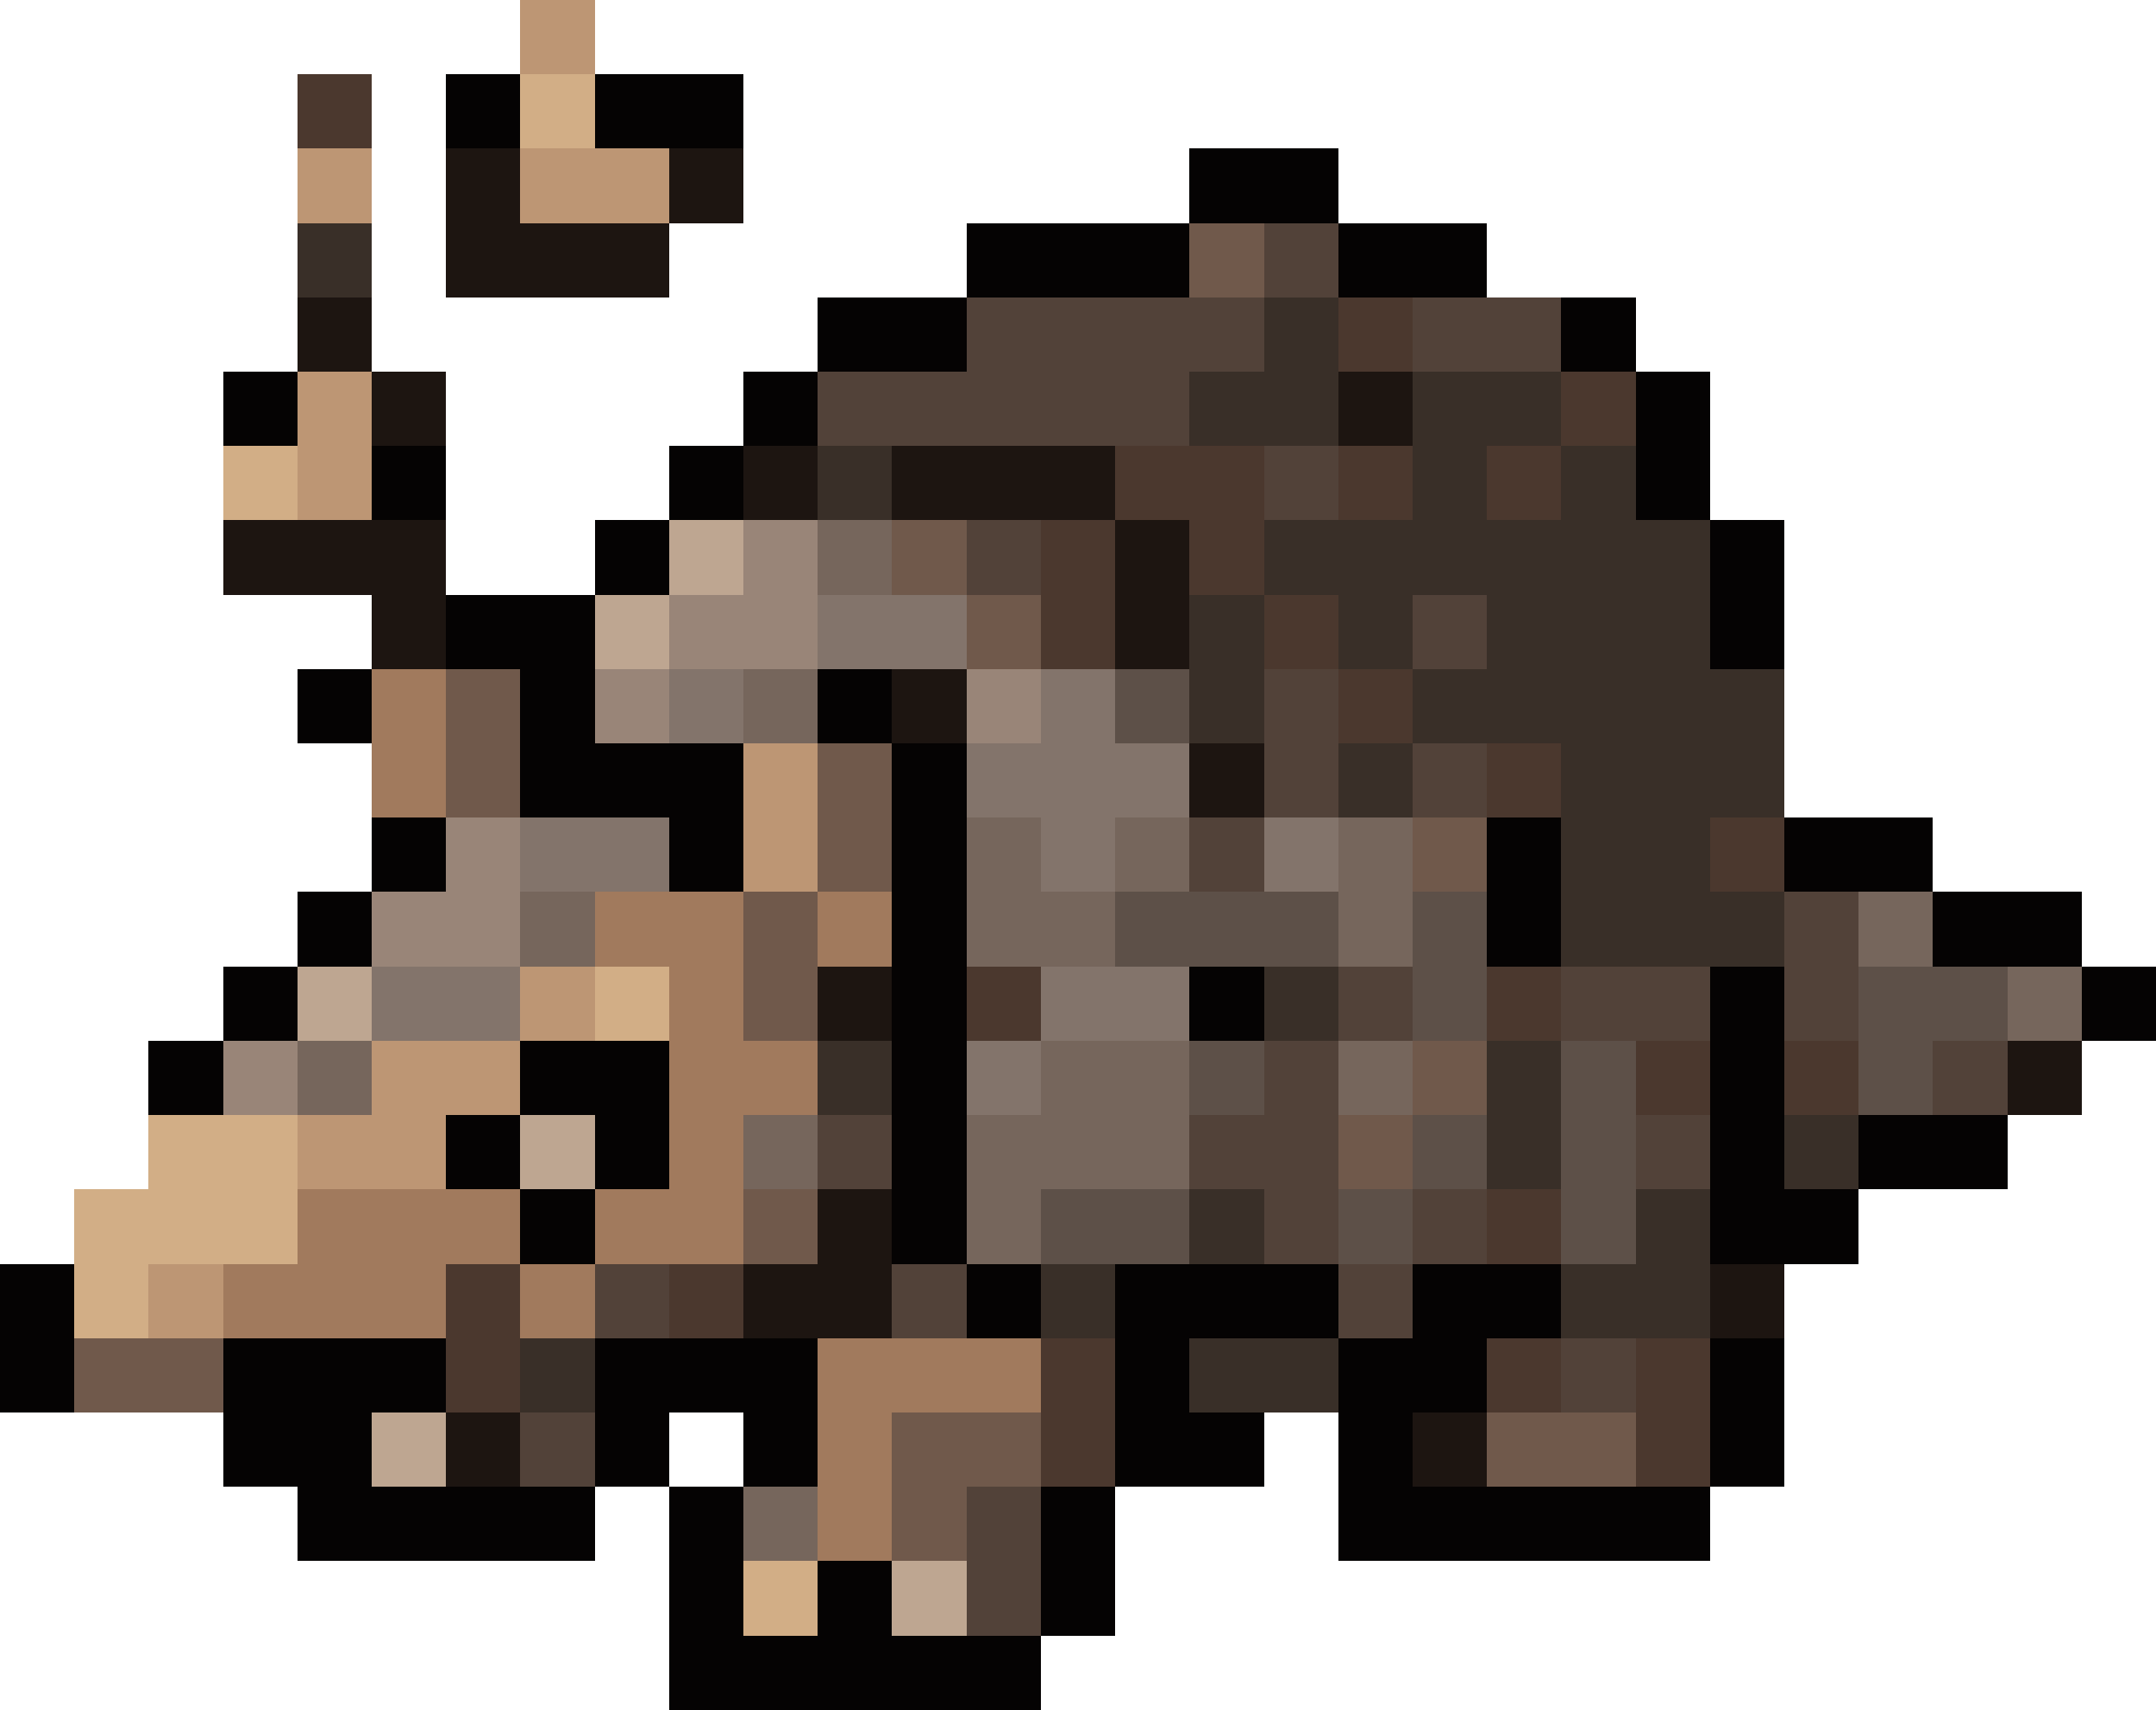
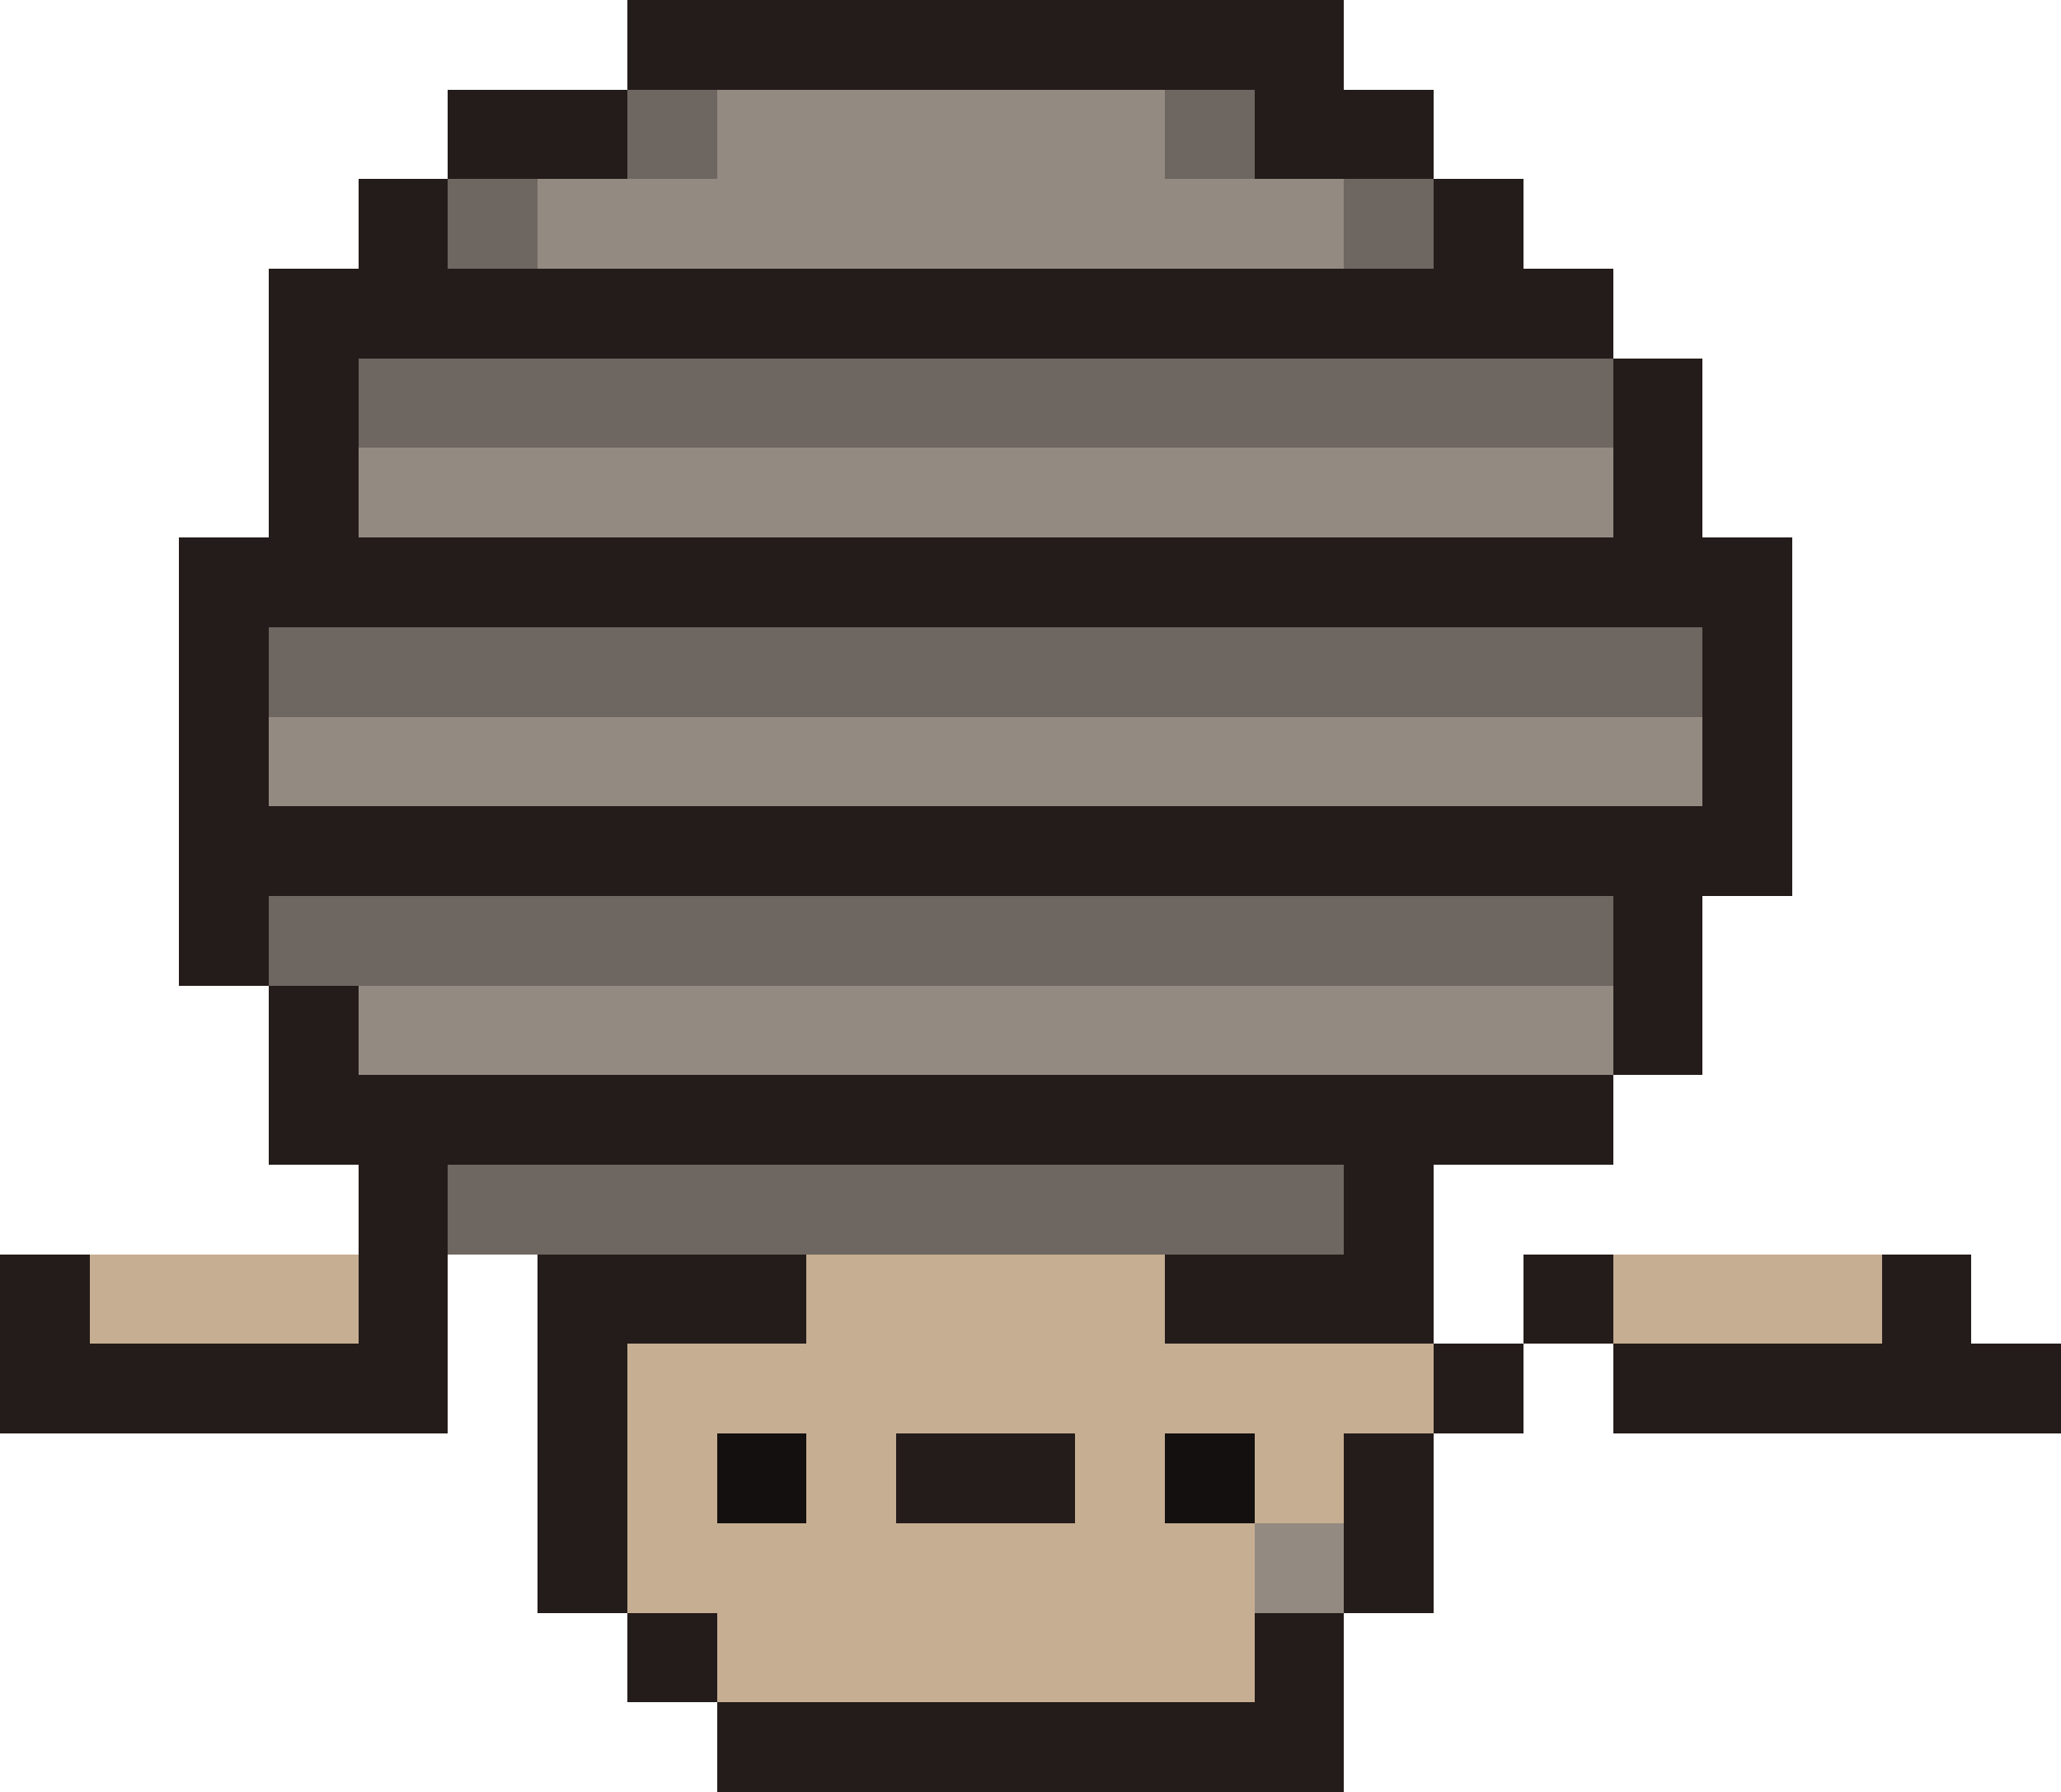
- <svg xmlns="http://www.w3.org/2000/svg" width="29" height="23" viewBox="0 0 29 23" shape-rendering="crispEdges">
-   <rect x="7" y="0" width="1" height="1" fill="#bd9674" />
-   <rect x="4" y="1" width="1" height="1" fill="#4b382e" />
-   <rect x="6" y="1" width="1" height="1" fill="#050303" />
-   <rect x="7" y="1" width="1" height="1" fill="#d2ae86" />
-   <rect x="8" y="1" width="2" height="1" fill="#050303" />
-   <rect x="4" y="2" width="1" height="1" fill="#bd9674" />
-   <rect x="6" y="2" width="1" height="1" fill="#1d1511" />
-   <rect x="7" y="2" width="2" height="1" fill="#bd9674" />
-   <rect x="9" y="2" width="1" height="1" fill="#1d1511" />
-   <rect x="16" y="2" width="2" height="1" fill="#050303" />
-   <rect x="4" y="3" width="1" height="1" fill="#392f28" />
-   <rect x="6" y="3" width="3" height="1" fill="#1d1511" />
-   <rect x="13" y="3" width="3" height="1" fill="#050303" />
-   <rect x="16" y="3" width="1" height="1" fill="#70594b" />
-   <rect x="17" y="3" width="1" height="1" fill="#524239" />
-   <rect x="18" y="3" width="2" height="1" fill="#050303" />
-   <rect x="4" y="4" width="1" height="1" fill="#1d1511" />
-   <rect x="11" y="4" width="2" height="1" fill="#050303" />
-   <rect x="13" y="4" width="4" height="1" fill="#524239" />
-   <rect x="17" y="4" width="1" height="1" fill="#392f28" />
-   <rect x="18" y="4" width="1" height="1" fill="#4b382e" />
-   <rect x="19" y="4" width="2" height="1" fill="#524239" />
-   <rect x="21" y="4" width="1" height="1" fill="#050303" />
-   <rect x="3" y="5" width="1" height="1" fill="#050303" />
-   <rect x="4" y="5" width="1" height="1" fill="#bd9674" />
-   <rect x="5" y="5" width="1" height="1" fill="#1d1511" />
-   <rect x="10" y="5" width="1" height="1" fill="#050303" />
-   <rect x="11" y="5" width="5" height="1" fill="#524239" />
-   <rect x="16" y="5" width="2" height="1" fill="#392f28" />
-   <rect x="18" y="5" width="1" height="1" fill="#1d1511" />
-   <rect x="19" y="5" width="2" height="1" fill="#392f28" />
-   <rect x="21" y="5" width="1" height="1" fill="#4b382e" />
-   <rect x="22" y="5" width="1" height="1" fill="#050303" />
-   <rect x="3" y="6" width="1" height="1" fill="#d2ae86" />
-   <rect x="4" y="6" width="1" height="1" fill="#bd9674" />
-   <rect x="5" y="6" width="1" height="1" fill="#050303" />
-   <rect x="9" y="6" width="1" height="1" fill="#050303" />
-   <rect x="10" y="6" width="1" height="1" fill="#1d1511" />
-   <rect x="11" y="6" width="1" height="1" fill="#392f28" />
-   <rect x="12" y="6" width="3" height="1" fill="#1d1511" />
-   <rect x="15" y="6" width="2" height="1" fill="#4b382e" />
-   <rect x="17" y="6" width="1" height="1" fill="#524239" />
-   <rect x="18" y="6" width="1" height="1" fill="#4b382e" />
-   <rect x="19" y="6" width="1" height="1" fill="#392f28" />
-   <rect x="20" y="6" width="1" height="1" fill="#4b382e" />
-   <rect x="21" y="6" width="1" height="1" fill="#392f28" />
-   <rect x="22" y="6" width="1" height="1" fill="#050303" />
-   <rect x="3" y="7" width="3" height="1" fill="#1d1511" />
-   <rect x="8" y="7" width="1" height="1" fill="#050303" />
-   <rect x="9" y="7" width="1" height="1" fill="#bea691" />
-   <rect x="10" y="7" width="1" height="1" fill="#998578" />
-   <rect x="11" y="7" width="1" height="1" fill="#76665c" />
-   <rect x="12" y="7" width="1" height="1" fill="#70594b" />
-   <rect x="13" y="7" width="1" height="1" fill="#524239" />
-   <rect x="14" y="7" width="1" height="1" fill="#4b382e" />
-   <rect x="15" y="7" width="1" height="1" fill="#1d1511" />
-   <rect x="16" y="7" width="1" height="1" fill="#4b382e" />
-   <rect x="17" y="7" width="6" height="1" fill="#392f28" />
-   <rect x="23" y="7" width="1" height="1" fill="#050303" />
-   <rect x="5" y="8" width="1" height="1" fill="#1d1511" />
-   <rect x="6" y="8" width="2" height="1" fill="#050303" />
-   <rect x="8" y="8" width="1" height="1" fill="#bea691" />
-   <rect x="9" y="8" width="2" height="1" fill="#998578" />
-   <rect x="11" y="8" width="2" height="1" fill="#83746b" />
-   <rect x="13" y="8" width="1" height="1" fill="#70594b" />
-   <rect x="14" y="8" width="1" height="1" fill="#4b382e" />
-   <rect x="15" y="8" width="1" height="1" fill="#1d1511" />
-   <rect x="16" y="8" width="1" height="1" fill="#392f28" />
-   <rect x="17" y="8" width="1" height="1" fill="#4b382e" />
-   <rect x="18" y="8" width="1" height="1" fill="#392f28" />
-   <rect x="19" y="8" width="1" height="1" fill="#524239" />
-   <rect x="20" y="8" width="3" height="1" fill="#392f28" />
-   <rect x="23" y="8" width="1" height="1" fill="#050303" />
-   <rect x="4" y="9" width="1" height="1" fill="#050303" />
-   <rect x="5" y="9" width="1" height="1" fill="#a17a5d" />
-   <rect x="6" y="9" width="1" height="1" fill="#70594b" />
-   <rect x="7" y="9" width="1" height="1" fill="#050303" />
-   <rect x="8" y="9" width="1" height="1" fill="#998578" />
-   <rect x="9" y="9" width="1" height="1" fill="#83746b" />
-   <rect x="10" y="9" width="1" height="1" fill="#76665c" />
-   <rect x="11" y="9" width="1" height="1" fill="#050303" />
-   <rect x="12" y="9" width="1" height="1" fill="#1d1511" />
-   <rect x="13" y="9" width="1" height="1" fill="#998578" />
-   <rect x="14" y="9" width="1" height="1" fill="#83746b" />
-   <rect x="15" y="9" width="1" height="1" fill="#5d5048" />
-   <rect x="16" y="9" width="1" height="1" fill="#392f28" />
-   <rect x="17" y="9" width="1" height="1" fill="#524239" />
-   <rect x="18" y="9" width="1" height="1" fill="#4b382e" />
-   <rect x="19" y="9" width="5" height="1" fill="#392f28" />
-   <rect x="5" y="10" width="1" height="1" fill="#a17a5d" />
-   <rect x="6" y="10" width="1" height="1" fill="#70594b" />
-   <rect x="7" y="10" width="3" height="1" fill="#050303" />
-   <rect x="10" y="10" width="1" height="1" fill="#bd9674" />
-   <rect x="11" y="10" width="1" height="1" fill="#70594b" />
-   <rect x="12" y="10" width="1" height="1" fill="#050303" />
-   <rect x="13" y="10" width="3" height="1" fill="#83746b" />
-   <rect x="16" y="10" width="1" height="1" fill="#1d1511" />
-   <rect x="17" y="10" width="1" height="1" fill="#524239" />
-   <rect x="18" y="10" width="1" height="1" fill="#392f28" />
-   <rect x="19" y="10" width="1" height="1" fill="#524239" />
-   <rect x="20" y="10" width="1" height="1" fill="#4b382e" />
-   <rect x="21" y="10" width="3" height="1" fill="#392f28" />
-   <rect x="5" y="11" width="1" height="1" fill="#050303" />
-   <rect x="6" y="11" width="1" height="1" fill="#998578" />
-   <rect x="7" y="11" width="2" height="1" fill="#83746b" />
-   <rect x="9" y="11" width="1" height="1" fill="#050303" />
-   <rect x="10" y="11" width="1" height="1" fill="#bd9674" />
-   <rect x="11" y="11" width="1" height="1" fill="#70594b" />
-   <rect x="12" y="11" width="1" height="1" fill="#050303" />
-   <rect x="13" y="11" width="1" height="1" fill="#76665c" />
-   <rect x="14" y="11" width="1" height="1" fill="#83746b" />
-   <rect x="15" y="11" width="1" height="1" fill="#76665c" />
-   <rect x="16" y="11" width="1" height="1" fill="#524239" />
-   <rect x="17" y="11" width="1" height="1" fill="#83746b" />
-   <rect x="18" y="11" width="1" height="1" fill="#76665c" />
-   <rect x="19" y="11" width="1" height="1" fill="#70594b" />
-   <rect x="20" y="11" width="1" height="1" fill="#050303" />
-   <rect x="21" y="11" width="2" height="1" fill="#392f28" />
-   <rect x="23" y="11" width="1" height="1" fill="#4b382e" />
-   <rect x="24" y="11" width="2" height="1" fill="#050303" />
-   <rect x="4" y="12" width="1" height="1" fill="#050303" />
-   <rect x="5" y="12" width="2" height="1" fill="#998578" />
-   <rect x="7" y="12" width="1" height="1" fill="#76665c" />
-   <rect x="8" y="12" width="2" height="1" fill="#a17a5d" />
-   <rect x="10" y="12" width="1" height="1" fill="#70594b" />
-   <rect x="11" y="12" width="1" height="1" fill="#a17a5d" />
-   <rect x="12" y="12" width="1" height="1" fill="#050303" />
-   <rect x="13" y="12" width="2" height="1" fill="#76665c" />
-   <rect x="15" y="12" width="3" height="1" fill="#5d5048" />
-   <rect x="18" y="12" width="1" height="1" fill="#76665c" />
-   <rect x="19" y="12" width="1" height="1" fill="#5d5048" />
-   <rect x="20" y="12" width="1" height="1" fill="#050303" />
-   <rect x="21" y="12" width="3" height="1" fill="#392f28" />
-   <rect x="24" y="12" width="1" height="1" fill="#524239" />
-   <rect x="25" y="12" width="1" height="1" fill="#76665c" />
-   <rect x="26" y="12" width="2" height="1" fill="#050303" />
-   <rect x="3" y="13" width="1" height="1" fill="#050303" />
-   <rect x="4" y="13" width="1" height="1" fill="#bea691" />
-   <rect x="5" y="13" width="2" height="1" fill="#83746b" />
-   <rect x="7" y="13" width="1" height="1" fill="#bd9674" />
-   <rect x="8" y="13" width="1" height="1" fill="#d2ae86" />
-   <rect x="9" y="13" width="1" height="1" fill="#a17a5d" />
-   <rect x="10" y="13" width="1" height="1" fill="#70594b" />
-   <rect x="11" y="13" width="1" height="1" fill="#1d1511" />
-   <rect x="12" y="13" width="1" height="1" fill="#050303" />
-   <rect x="13" y="13" width="1" height="1" fill="#4b382e" />
-   <rect x="14" y="13" width="2" height="1" fill="#83746b" />
-   <rect x="16" y="13" width="1" height="1" fill="#050303" />
-   <rect x="17" y="13" width="1" height="1" fill="#392f28" />
-   <rect x="18" y="13" width="1" height="1" fill="#524239" />
-   <rect x="19" y="13" width="1" height="1" fill="#5d5048" />
-   <rect x="20" y="13" width="1" height="1" fill="#4b382e" />
-   <rect x="21" y="13" width="2" height="1" fill="#524239" />
-   <rect x="23" y="13" width="1" height="1" fill="#050303" />
-   <rect x="24" y="13" width="1" height="1" fill="#524239" />
-   <rect x="25" y="13" width="2" height="1" fill="#5d5048" />
-   <rect x="27" y="13" width="1" height="1" fill="#76665c" />
-   <rect x="28" y="13" width="1" height="1" fill="#050303" />
-   <rect x="2" y="14" width="1" height="1" fill="#050303" />
-   <rect x="3" y="14" width="1" height="1" fill="#998578" />
-   <rect x="4" y="14" width="1" height="1" fill="#76665c" />
-   <rect x="5" y="14" width="2" height="1" fill="#bd9674" />
-   <rect x="7" y="14" width="2" height="1" fill="#050303" />
-   <rect x="9" y="14" width="2" height="1" fill="#a17a5d" />
-   <rect x="11" y="14" width="1" height="1" fill="#392f28" />
-   <rect x="12" y="14" width="1" height="1" fill="#050303" />
-   <rect x="13" y="14" width="1" height="1" fill="#83746b" />
-   <rect x="14" y="14" width="2" height="1" fill="#76665c" />
-   <rect x="16" y="14" width="1" height="1" fill="#5d5048" />
-   <rect x="17" y="14" width="1" height="1" fill="#524239" />
-   <rect x="18" y="14" width="1" height="1" fill="#76665c" />
-   <rect x="19" y="14" width="1" height="1" fill="#70594b" />
-   <rect x="20" y="14" width="1" height="1" fill="#392f28" />
-   <rect x="21" y="14" width="1" height="1" fill="#5d5048" />
-   <rect x="22" y="14" width="1" height="1" fill="#4b382e" />
-   <rect x="23" y="14" width="1" height="1" fill="#050303" />
-   <rect x="24" y="14" width="1" height="1" fill="#4b382e" />
-   <rect x="25" y="14" width="1" height="1" fill="#5d5048" />
-   <rect x="26" y="14" width="1" height="1" fill="#524239" />
-   <rect x="27" y="14" width="1" height="1" fill="#1d1511" />
-   <rect x="2" y="15" width="2" height="1" fill="#d2ae86" />
-   <rect x="4" y="15" width="2" height="1" fill="#bd9674" />
-   <rect x="6" y="15" width="1" height="1" fill="#050303" />
-   <rect x="7" y="15" width="1" height="1" fill="#bea691" />
-   <rect x="8" y="15" width="1" height="1" fill="#050303" />
-   <rect x="9" y="15" width="1" height="1" fill="#a17a5d" />
-   <rect x="10" y="15" width="1" height="1" fill="#76665c" />
-   <rect x="11" y="15" width="1" height="1" fill="#524239" />
-   <rect x="12" y="15" width="1" height="1" fill="#050303" />
-   <rect x="13" y="15" width="3" height="1" fill="#76665c" />
-   <rect x="16" y="15" width="2" height="1" fill="#524239" />
-   <rect x="18" y="15" width="1" height="1" fill="#70594b" />
-   <rect x="19" y="15" width="1" height="1" fill="#5d5048" />
-   <rect x="20" y="15" width="1" height="1" fill="#392f28" />
-   <rect x="21" y="15" width="1" height="1" fill="#5d5048" />
-   <rect x="22" y="15" width="1" height="1" fill="#524239" />
-   <rect x="23" y="15" width="1" height="1" fill="#050303" />
-   <rect x="24" y="15" width="1" height="1" fill="#392f28" />
-   <rect x="25" y="15" width="2" height="1" fill="#050303" />
-   <rect x="1" y="16" width="3" height="1" fill="#d2ae86" />
-   <rect x="4" y="16" width="3" height="1" fill="#a17a5d" />
-   <rect x="7" y="16" width="1" height="1" fill="#050303" />
-   <rect x="8" y="16" width="2" height="1" fill="#a17a5d" />
-   <rect x="10" y="16" width="1" height="1" fill="#70594b" />
-   <rect x="11" y="16" width="1" height="1" fill="#1d1511" />
-   <rect x="12" y="16" width="1" height="1" fill="#050303" />
-   <rect x="13" y="16" width="1" height="1" fill="#76665c" />
-   <rect x="14" y="16" width="2" height="1" fill="#5d5048" />
-   <rect x="16" y="16" width="1" height="1" fill="#392f28" />
-   <rect x="17" y="16" width="1" height="1" fill="#524239" />
-   <rect x="18" y="16" width="1" height="1" fill="#5d5048" />
-   <rect x="19" y="16" width="1" height="1" fill="#524239" />
-   <rect x="20" y="16" width="1" height="1" fill="#4b382e" />
-   <rect x="21" y="16" width="1" height="1" fill="#5d5048" />
-   <rect x="22" y="16" width="1" height="1" fill="#392f28" />
-   <rect x="23" y="16" width="2" height="1" fill="#050303" />
-   <rect x="0" y="17" width="1" height="1" fill="#050303" />
-   <rect x="1" y="17" width="1" height="1" fill="#d2ae86" />
-   <rect x="2" y="17" width="1" height="1" fill="#bd9674" />
-   <rect x="3" y="17" width="3" height="1" fill="#a17a5d" />
-   <rect x="6" y="17" width="1" height="1" fill="#4b382e" />
-   <rect x="7" y="17" width="1" height="1" fill="#a17a5d" />
-   <rect x="8" y="17" width="1" height="1" fill="#524239" />
-   <rect x="9" y="17" width="1" height="1" fill="#4b382e" />
-   <rect x="10" y="17" width="2" height="1" fill="#1d1511" />
-   <rect x="12" y="17" width="1" height="1" fill="#524239" />
-   <rect x="13" y="17" width="1" height="1" fill="#050303" />
-   <rect x="14" y="17" width="1" height="1" fill="#392f28" />
-   <rect x="15" y="17" width="3" height="1" fill="#050303" />
-   <rect x="18" y="17" width="1" height="1" fill="#524239" />
-   <rect x="19" y="17" width="2" height="1" fill="#050303" />
-   <rect x="21" y="17" width="2" height="1" fill="#392f28" />
-   <rect x="23" y="17" width="1" height="1" fill="#1d1511" />
-   <rect x="0" y="18" width="1" height="1" fill="#050303" />
-   <rect x="1" y="18" width="2" height="1" fill="#70594b" />
-   <rect x="3" y="18" width="3" height="1" fill="#050303" />
-   <rect x="6" y="18" width="1" height="1" fill="#4b382e" />
-   <rect x="7" y="18" width="1" height="1" fill="#392f28" />
-   <rect x="8" y="18" width="3" height="1" fill="#050303" />
-   <rect x="11" y="18" width="3" height="1" fill="#a17a5d" />
-   <rect x="14" y="18" width="1" height="1" fill="#4b382e" />
-   <rect x="15" y="18" width="1" height="1" fill="#050303" />
-   <rect x="16" y="18" width="2" height="1" fill="#392f28" />
-   <rect x="18" y="18" width="2" height="1" fill="#050303" />
-   <rect x="20" y="18" width="1" height="1" fill="#4b382e" />
-   <rect x="21" y="18" width="1" height="1" fill="#524239" />
-   <rect x="22" y="18" width="1" height="1" fill="#4b382e" />
-   <rect x="23" y="18" width="1" height="1" fill="#050303" />
-   <rect x="3" y="19" width="2" height="1" fill="#050303" />
-   <rect x="5" y="19" width="1" height="1" fill="#bea691" />
-   <rect x="6" y="19" width="1" height="1" fill="#1d1511" />
-   <rect x="7" y="19" width="1" height="1" fill="#524239" />
-   <rect x="8" y="19" width="1" height="1" fill="#050303" />
-   <rect x="10" y="19" width="1" height="1" fill="#050303" />
-   <rect x="11" y="19" width="1" height="1" fill="#a17a5d" />
-   <rect x="12" y="19" width="2" height="1" fill="#70594b" />
-   <rect x="14" y="19" width="1" height="1" fill="#4b382e" />
-   <rect x="15" y="19" width="2" height="1" fill="#050303" />
-   <rect x="18" y="19" width="1" height="1" fill="#050303" />
-   <rect x="19" y="19" width="1" height="1" fill="#1d1511" />
-   <rect x="20" y="19" width="2" height="1" fill="#70594b" />
-   <rect x="22" y="19" width="1" height="1" fill="#4b382e" />
-   <rect x="23" y="19" width="1" height="1" fill="#050303" />
-   <rect x="4" y="20" width="4" height="1" fill="#050303" />
-   <rect x="9" y="20" width="1" height="1" fill="#050303" />
-   <rect x="10" y="20" width="1" height="1" fill="#76665c" />
-   <rect x="11" y="20" width="1" height="1" fill="#a17a5d" />
-   <rect x="12" y="20" width="1" height="1" fill="#70594b" />
-   <rect x="13" y="20" width="1" height="1" fill="#524239" />
-   <rect x="14" y="20" width="1" height="1" fill="#050303" />
-   <rect x="18" y="20" width="5" height="1" fill="#050303" />
-   <rect x="9" y="21" width="1" height="1" fill="#050303" />
-   <rect x="10" y="21" width="1" height="1" fill="#d2ae86" />
-   <rect x="11" y="21" width="1" height="1" fill="#050303" />
-   <rect x="12" y="21" width="1" height="1" fill="#bea691" />
-   <rect x="13" y="21" width="1" height="1" fill="#524239" />
-   <rect x="14" y="21" width="1" height="1" fill="#050303" />
-   <rect x="9" y="22" width="5" height="1" fill="#050303" />
+ <svg xmlns="http://www.w3.org/2000/svg" width="23" height="20" viewBox="0 0 23 20" shape-rendering="crispEdges">
+   <rect x="7" y="0" width="8" height="1" fill="#241c1a" />
+   <rect x="5" y="1" width="2" height="1" fill="#241c1a" />
+   <rect x="7" y="1" width="1" height="1" fill="#6e6660" />
+   <rect x="8" y="1" width="5" height="1" fill="#938a82" />
+   <rect x="13" y="1" width="1" height="1" fill="#6e6660" />
+   <rect x="14" y="1" width="2" height="1" fill="#241c1a" />
+   <rect x="4" y="2" width="1" height="1" fill="#241c1a" />
+   <rect x="5" y="2" width="1" height="1" fill="#6e6660" />
+   <rect x="6" y="2" width="9" height="1" fill="#938a82" />
+   <rect x="15" y="2" width="1" height="1" fill="#6e6660" />
+   <rect x="16" y="2" width="1" height="1" fill="#241c1a" />
+   <rect x="3" y="3" width="15" height="1" fill="#241c1a" />
+   <rect x="3" y="4" width="1" height="1" fill="#241c1a" />
+   <rect x="4" y="4" width="14" height="1" fill="#6e6660" />
+   <rect x="18" y="4" width="1" height="1" fill="#241c1a" />
+   <rect x="3" y="5" width="1" height="1" fill="#241c1a" />
+   <rect x="4" y="5" width="14" height="1" fill="#938a82" />
+   <rect x="18" y="5" width="1" height="1" fill="#241c1a" />
+   <rect x="2" y="6" width="18" height="1" fill="#241c1a" />
+   <rect x="2" y="7" width="1" height="1" fill="#241c1a" />
+   <rect x="3" y="7" width="16" height="1" fill="#6e6660" />
+   <rect x="19" y="7" width="1" height="1" fill="#241c1a" />
+   <rect x="2" y="8" width="1" height="1" fill="#241c1a" />
+   <rect x="3" y="8" width="16" height="1" fill="#938a82" />
+   <rect x="19" y="8" width="1" height="1" fill="#241c1a" />
+   <rect x="2" y="9" width="18" height="1" fill="#241c1a" />
+   <rect x="2" y="10" width="1" height="1" fill="#241c1a" />
+   <rect x="3" y="10" width="15" height="1" fill="#6e6660" />
+   <rect x="18" y="10" width="1" height="1" fill="#241c1a" />
+   <rect x="3" y="11" width="1" height="1" fill="#241c1a" />
+   <rect x="4" y="11" width="14" height="1" fill="#938a82" />
+   <rect x="18" y="11" width="1" height="1" fill="#241c1a" />
+   <rect x="3" y="12" width="15" height="1" fill="#241c1a" />
+   <rect x="4" y="13" width="1" height="1" fill="#241c1a" />
+   <rect x="5" y="13" width="10" height="1" fill="#6e6660" />
+   <rect x="15" y="13" width="1" height="1" fill="#241c1a" />
+   <rect x="0" y="14" width="1" height="1" fill="#241c1a" />
+   <rect x="1" y="14" width="3" height="1" fill="#c6ae92" />
+   <rect x="4" y="14" width="1" height="1" fill="#241c1a" />
+   <rect x="6" y="14" width="3" height="1" fill="#241c1a" />
+   <rect x="9" y="14" width="4" height="1" fill="#c6ae92" />
+   <rect x="13" y="14" width="3" height="1" fill="#241c1a" />
+   <rect x="17" y="14" width="1" height="1" fill="#241c1a" />
+   <rect x="18" y="14" width="3" height="1" fill="#c6ae92" />
+   <rect x="21" y="14" width="1" height="1" fill="#241c1a" />
+   <rect x="0" y="15" width="5" height="1" fill="#241c1a" />
+   <rect x="6" y="15" width="1" height="1" fill="#241c1a" />
+   <rect x="7" y="15" width="9" height="1" fill="#c6ae92" />
+   <rect x="16" y="15" width="1" height="1" fill="#241c1a" />
+   <rect x="18" y="15" width="5" height="1" fill="#241c1a" />
+   <rect x="6" y="16" width="1" height="1" fill="#241c1a" />
+   <rect x="7" y="16" width="1" height="1" fill="#c6ae92" />
+   <rect x="8" y="16" width="1" height="1" fill="#141010" />
+   <rect x="9" y="16" width="1" height="1" fill="#c6ae92" />
+   <rect x="10" y="16" width="2" height="1" fill="#241c1a" />
+   <rect x="12" y="16" width="1" height="1" fill="#c6ae92" />
+   <rect x="13" y="16" width="1" height="1" fill="#141010" />
+   <rect x="14" y="16" width="1" height="1" fill="#c6ae92" />
+   <rect x="15" y="16" width="1" height="1" fill="#241c1a" />
+   <rect x="6" y="17" width="1" height="1" fill="#241c1a" />
+   <rect x="7" y="17" width="7" height="1" fill="#c6ae92" />
+   <rect x="14" y="17" width="1" height="1" fill="#938a82" />
+   <rect x="15" y="17" width="1" height="1" fill="#241c1a" />
+   <rect x="7" y="18" width="1" height="1" fill="#241c1a" />
+   <rect x="8" y="18" width="6" height="1" fill="#c6ae92" />
+   <rect x="14" y="18" width="1" height="1" fill="#241c1a" />
+   <rect x="8" y="19" width="7" height="1" fill="#241c1a" />
</svg>
